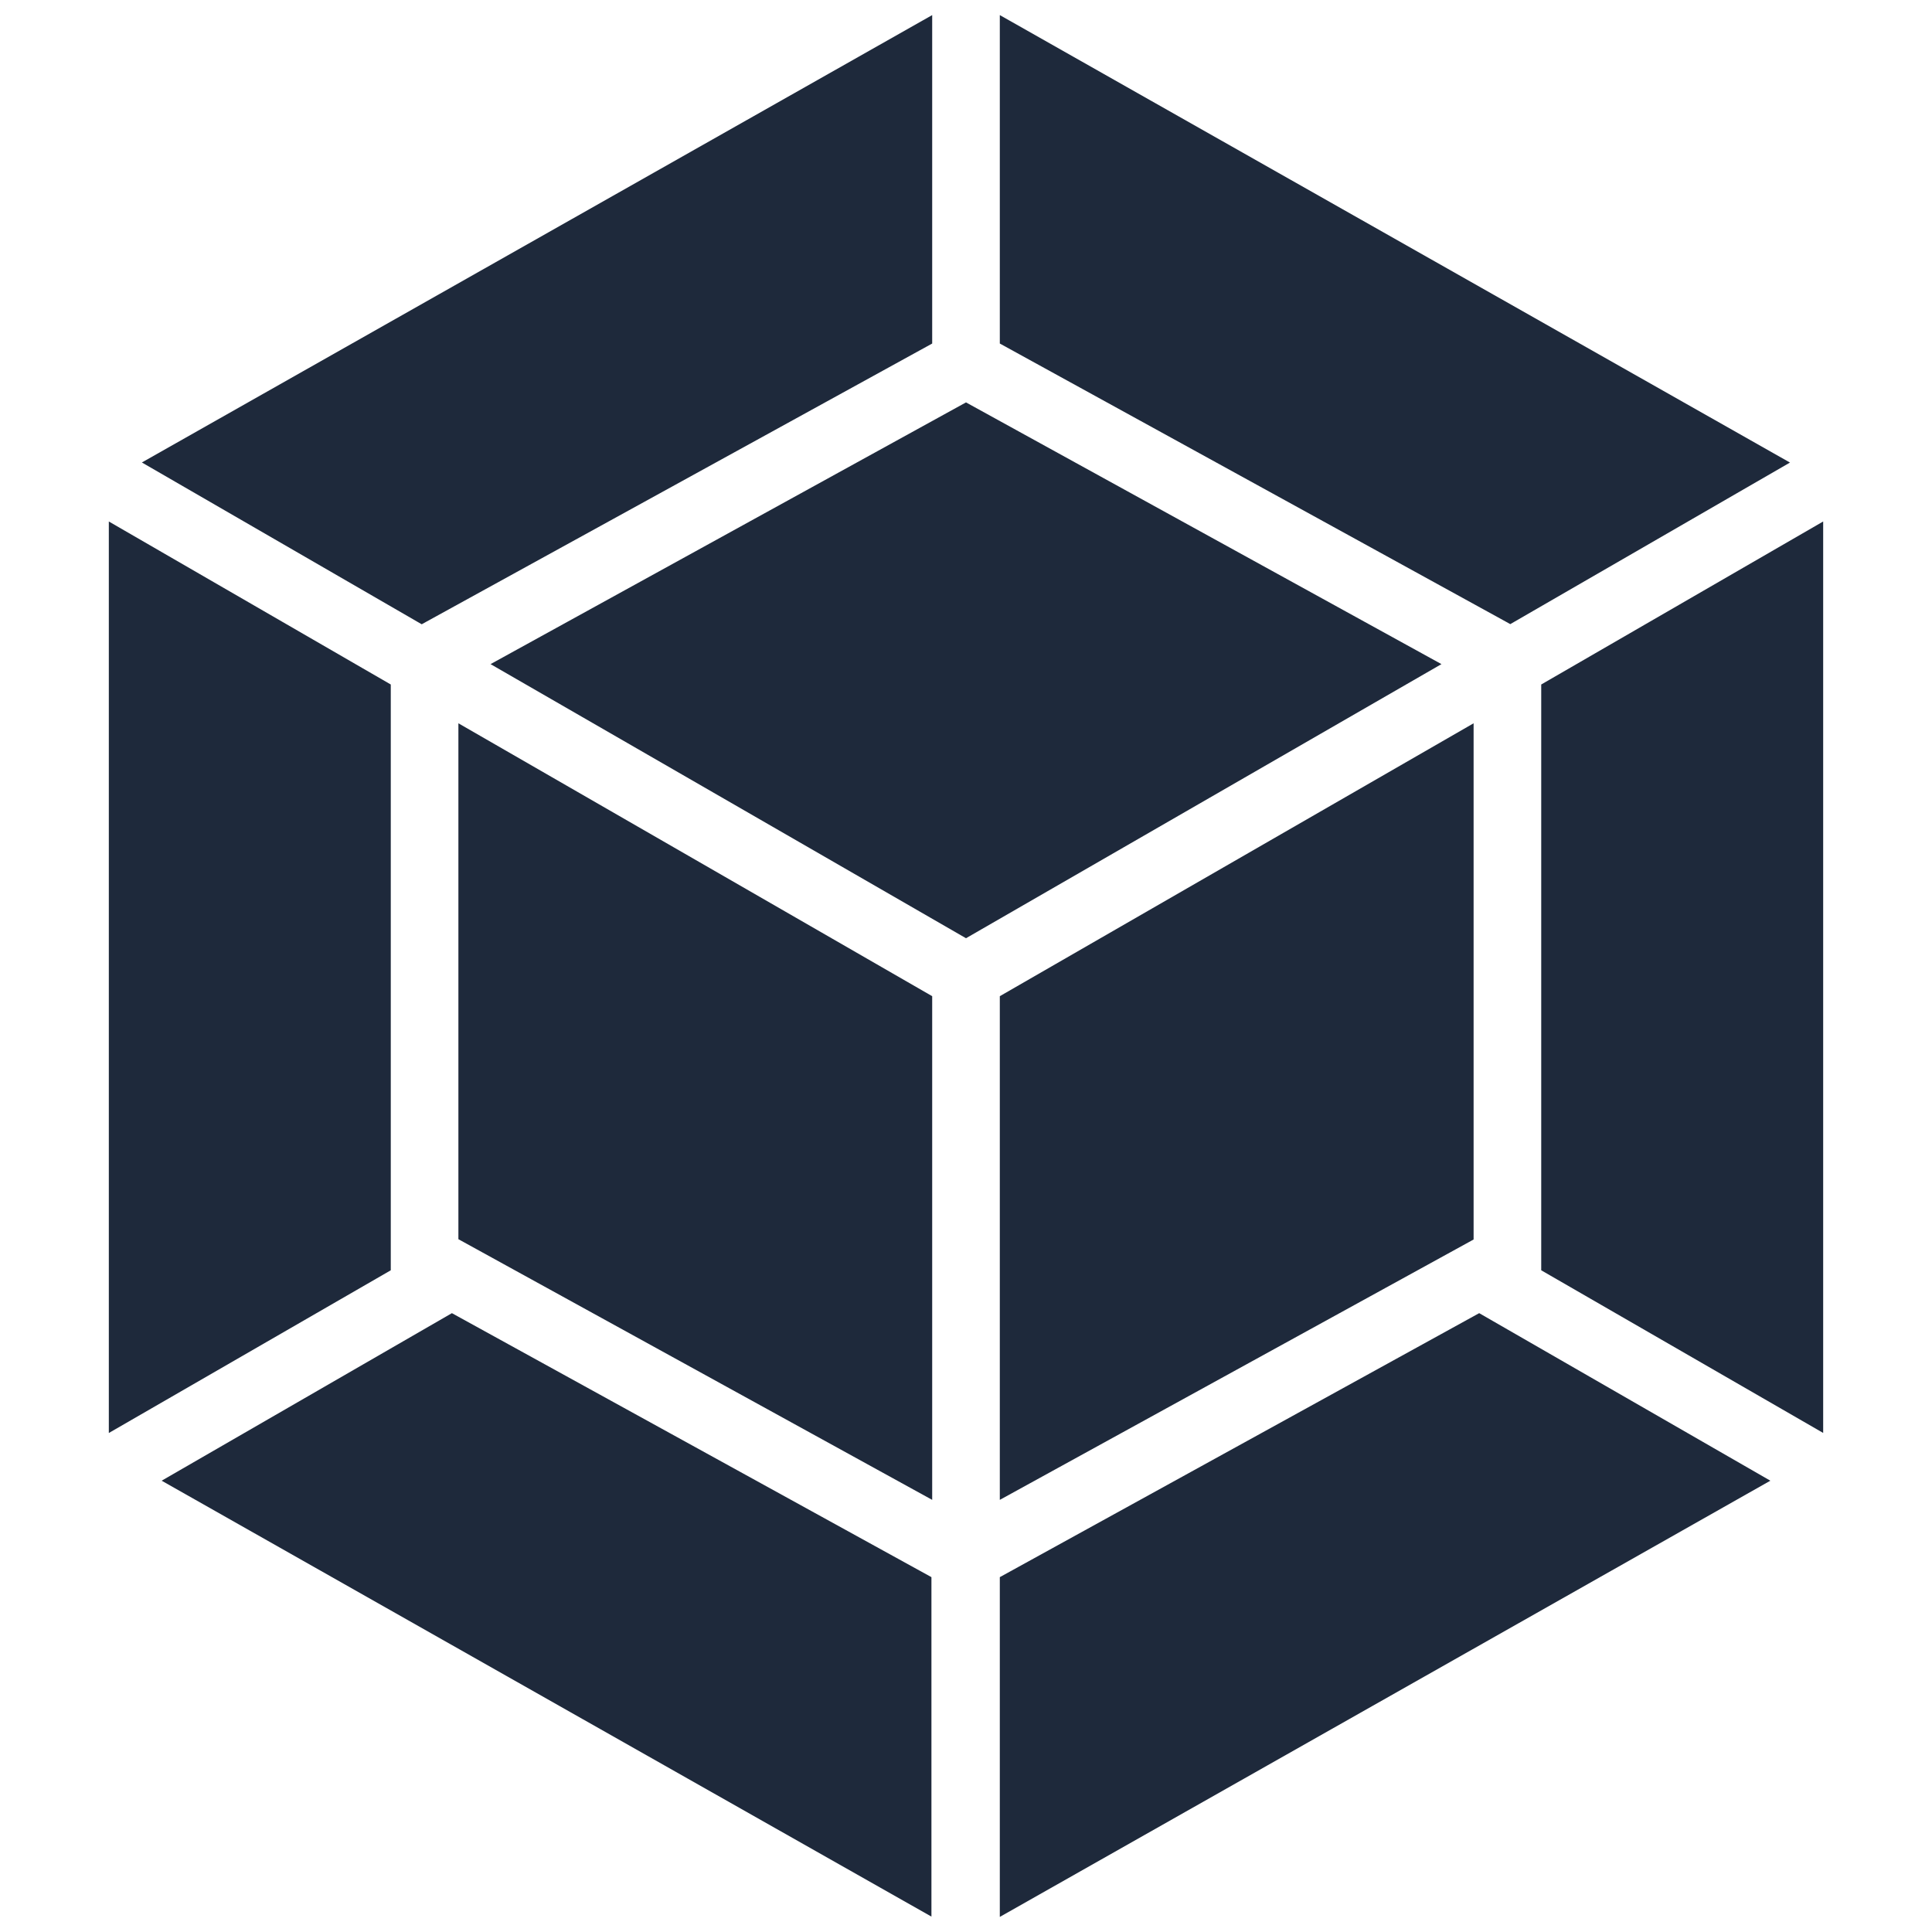
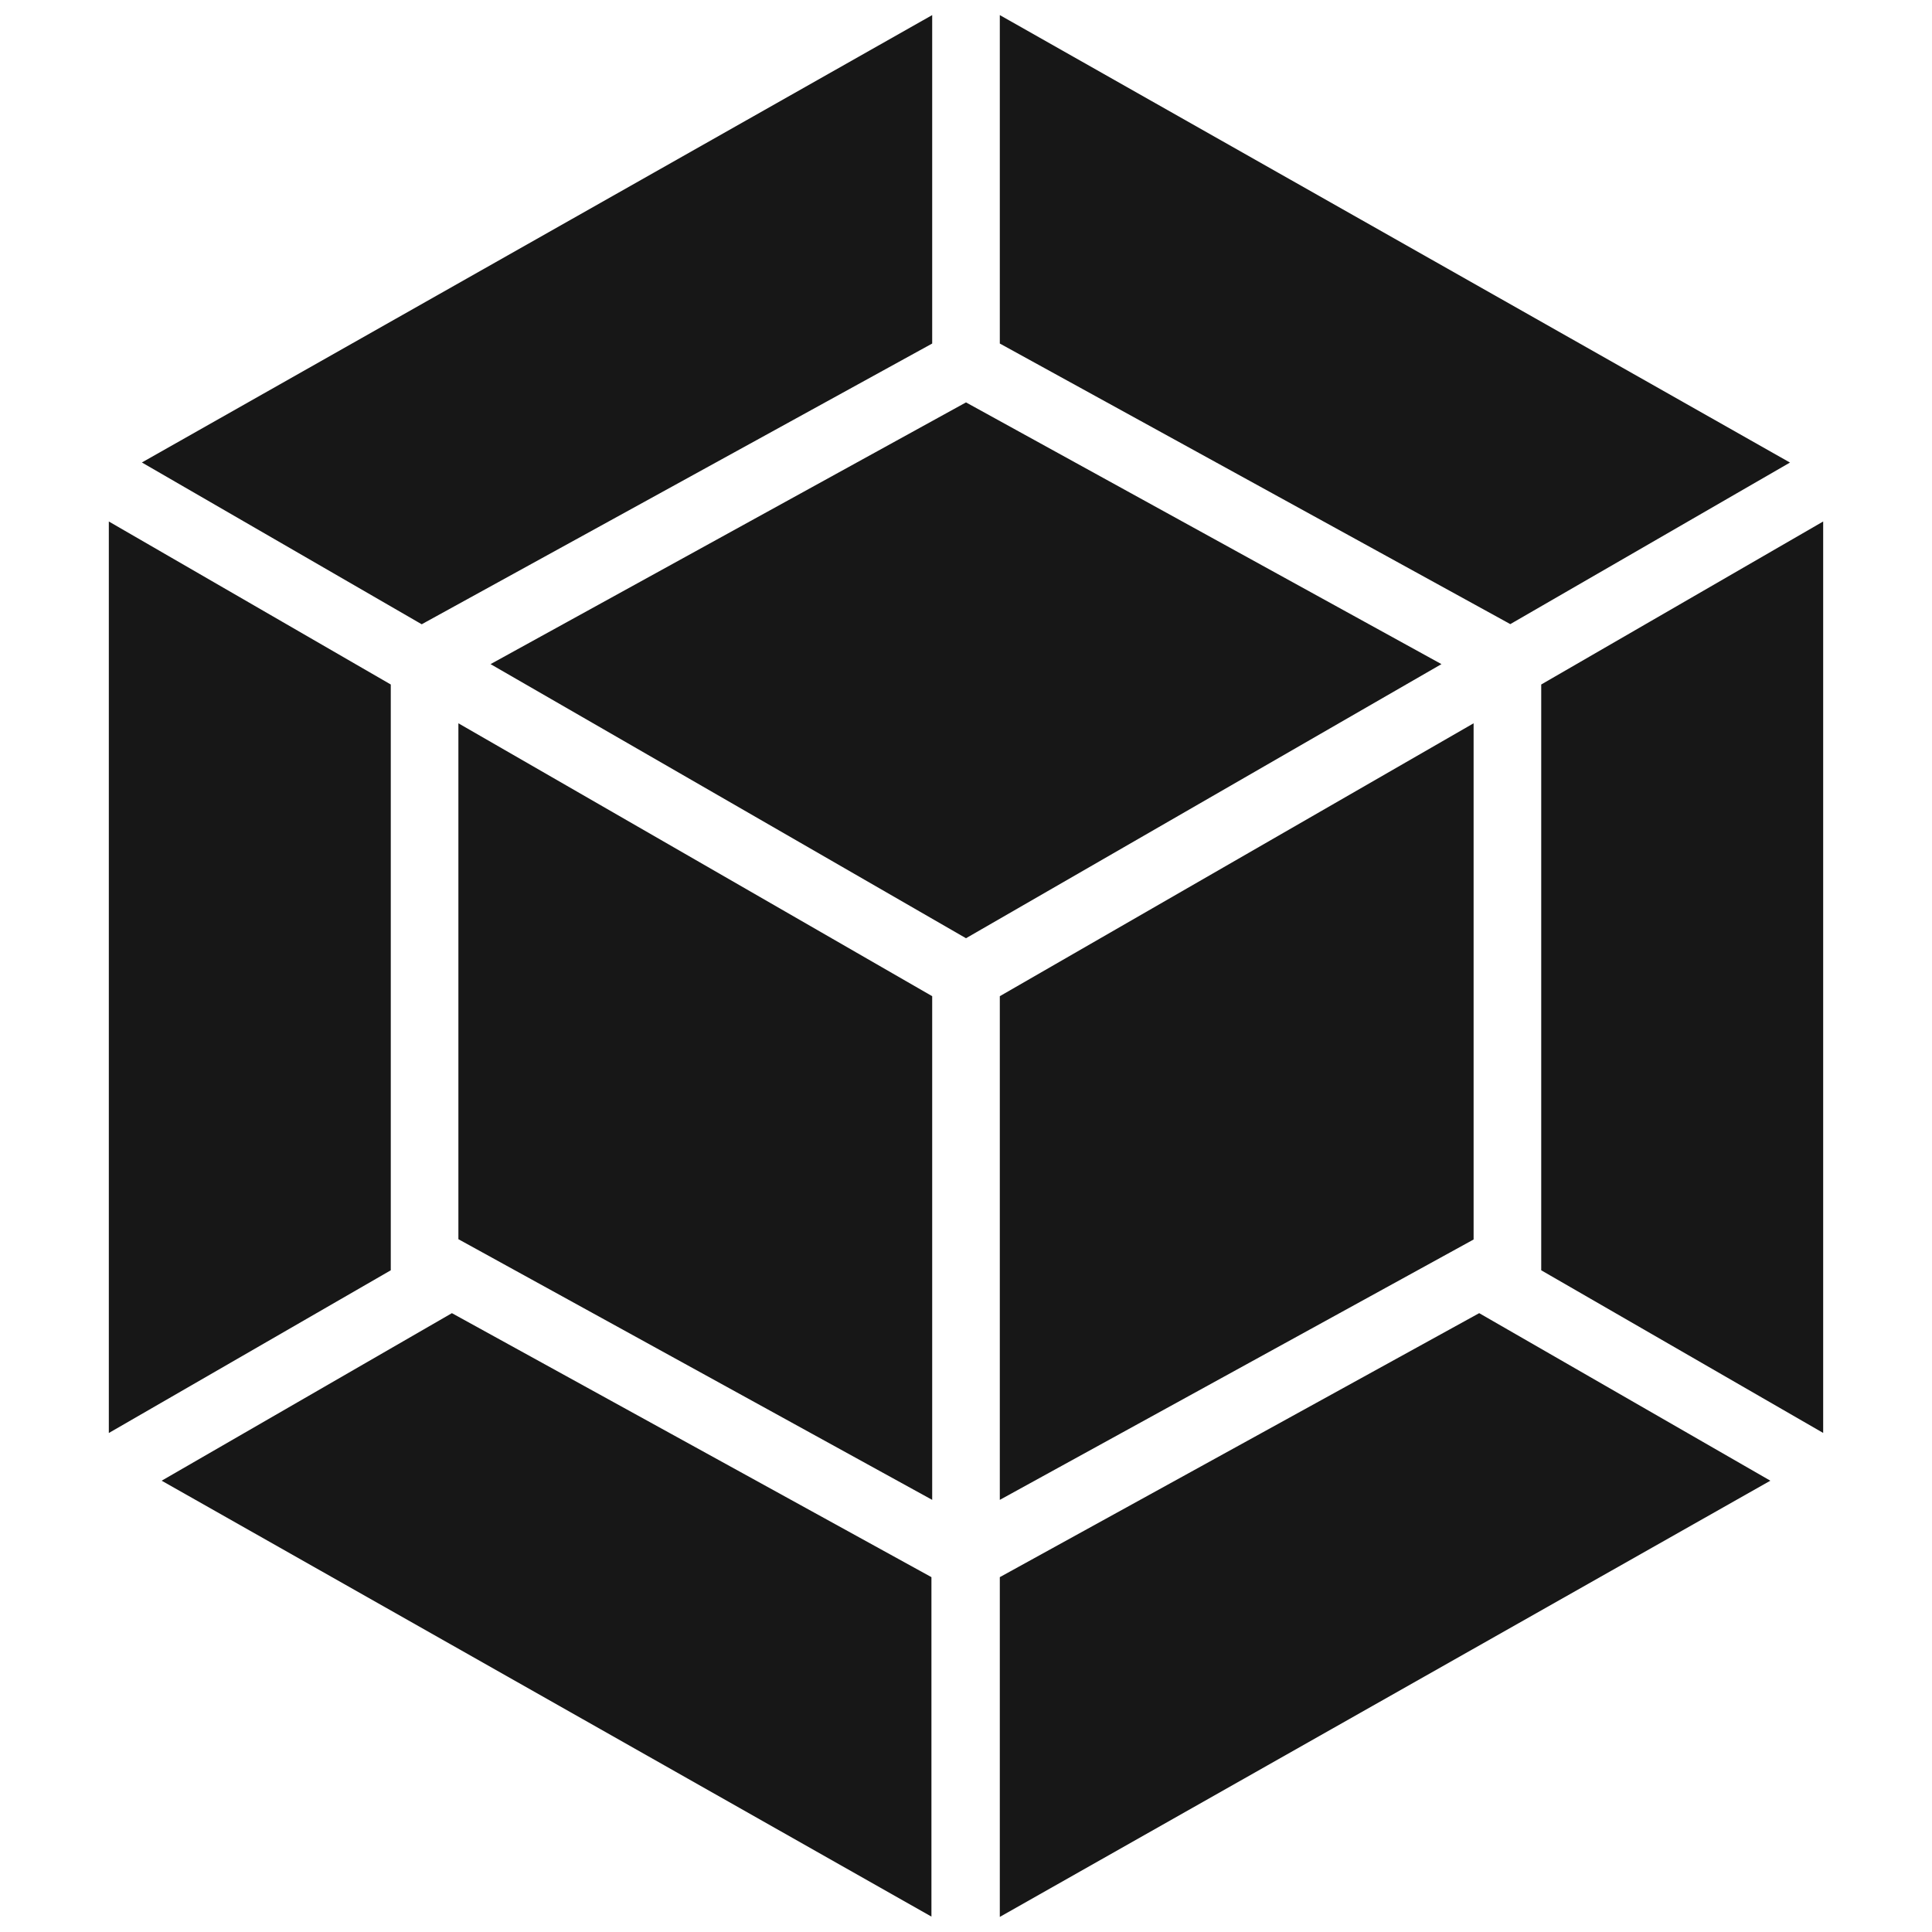
<svg xmlns="http://www.w3.org/2000/svg" viewBox="0 0 128 128" role="img" aria-labelledby="icon-webpack-title icon-webpack-desc">
-   <g fill="#1e293b">
+   <g fill="#171717">
    <path d="M117.29 98.1L66.24 127v-22.51L98 87l19.29 11.1zm3.5-3.16V34.55l-18.68 10.8v38.81l18.67 10.77zM10.71 98.1l51 28.88v-22.49L29.94 87zm-3.5-3.16V34.55l18.68 10.8v38.81zm2.19-64.3L61.76 1v21.76L28.21 41.21l-.27.15zm109.18 0L66.24 1v21.76L99.79 41.2l.27.15 18.54-10.71zM61.76 99.37L30.37 82.1V47.92L61.76 66zm4.48 0l31.39-17.25v-34.2L66.24 66zM32.5 44L64 26.66 95.5 44 64 62.16 32.5 44z" />
  </g>
</svg>
